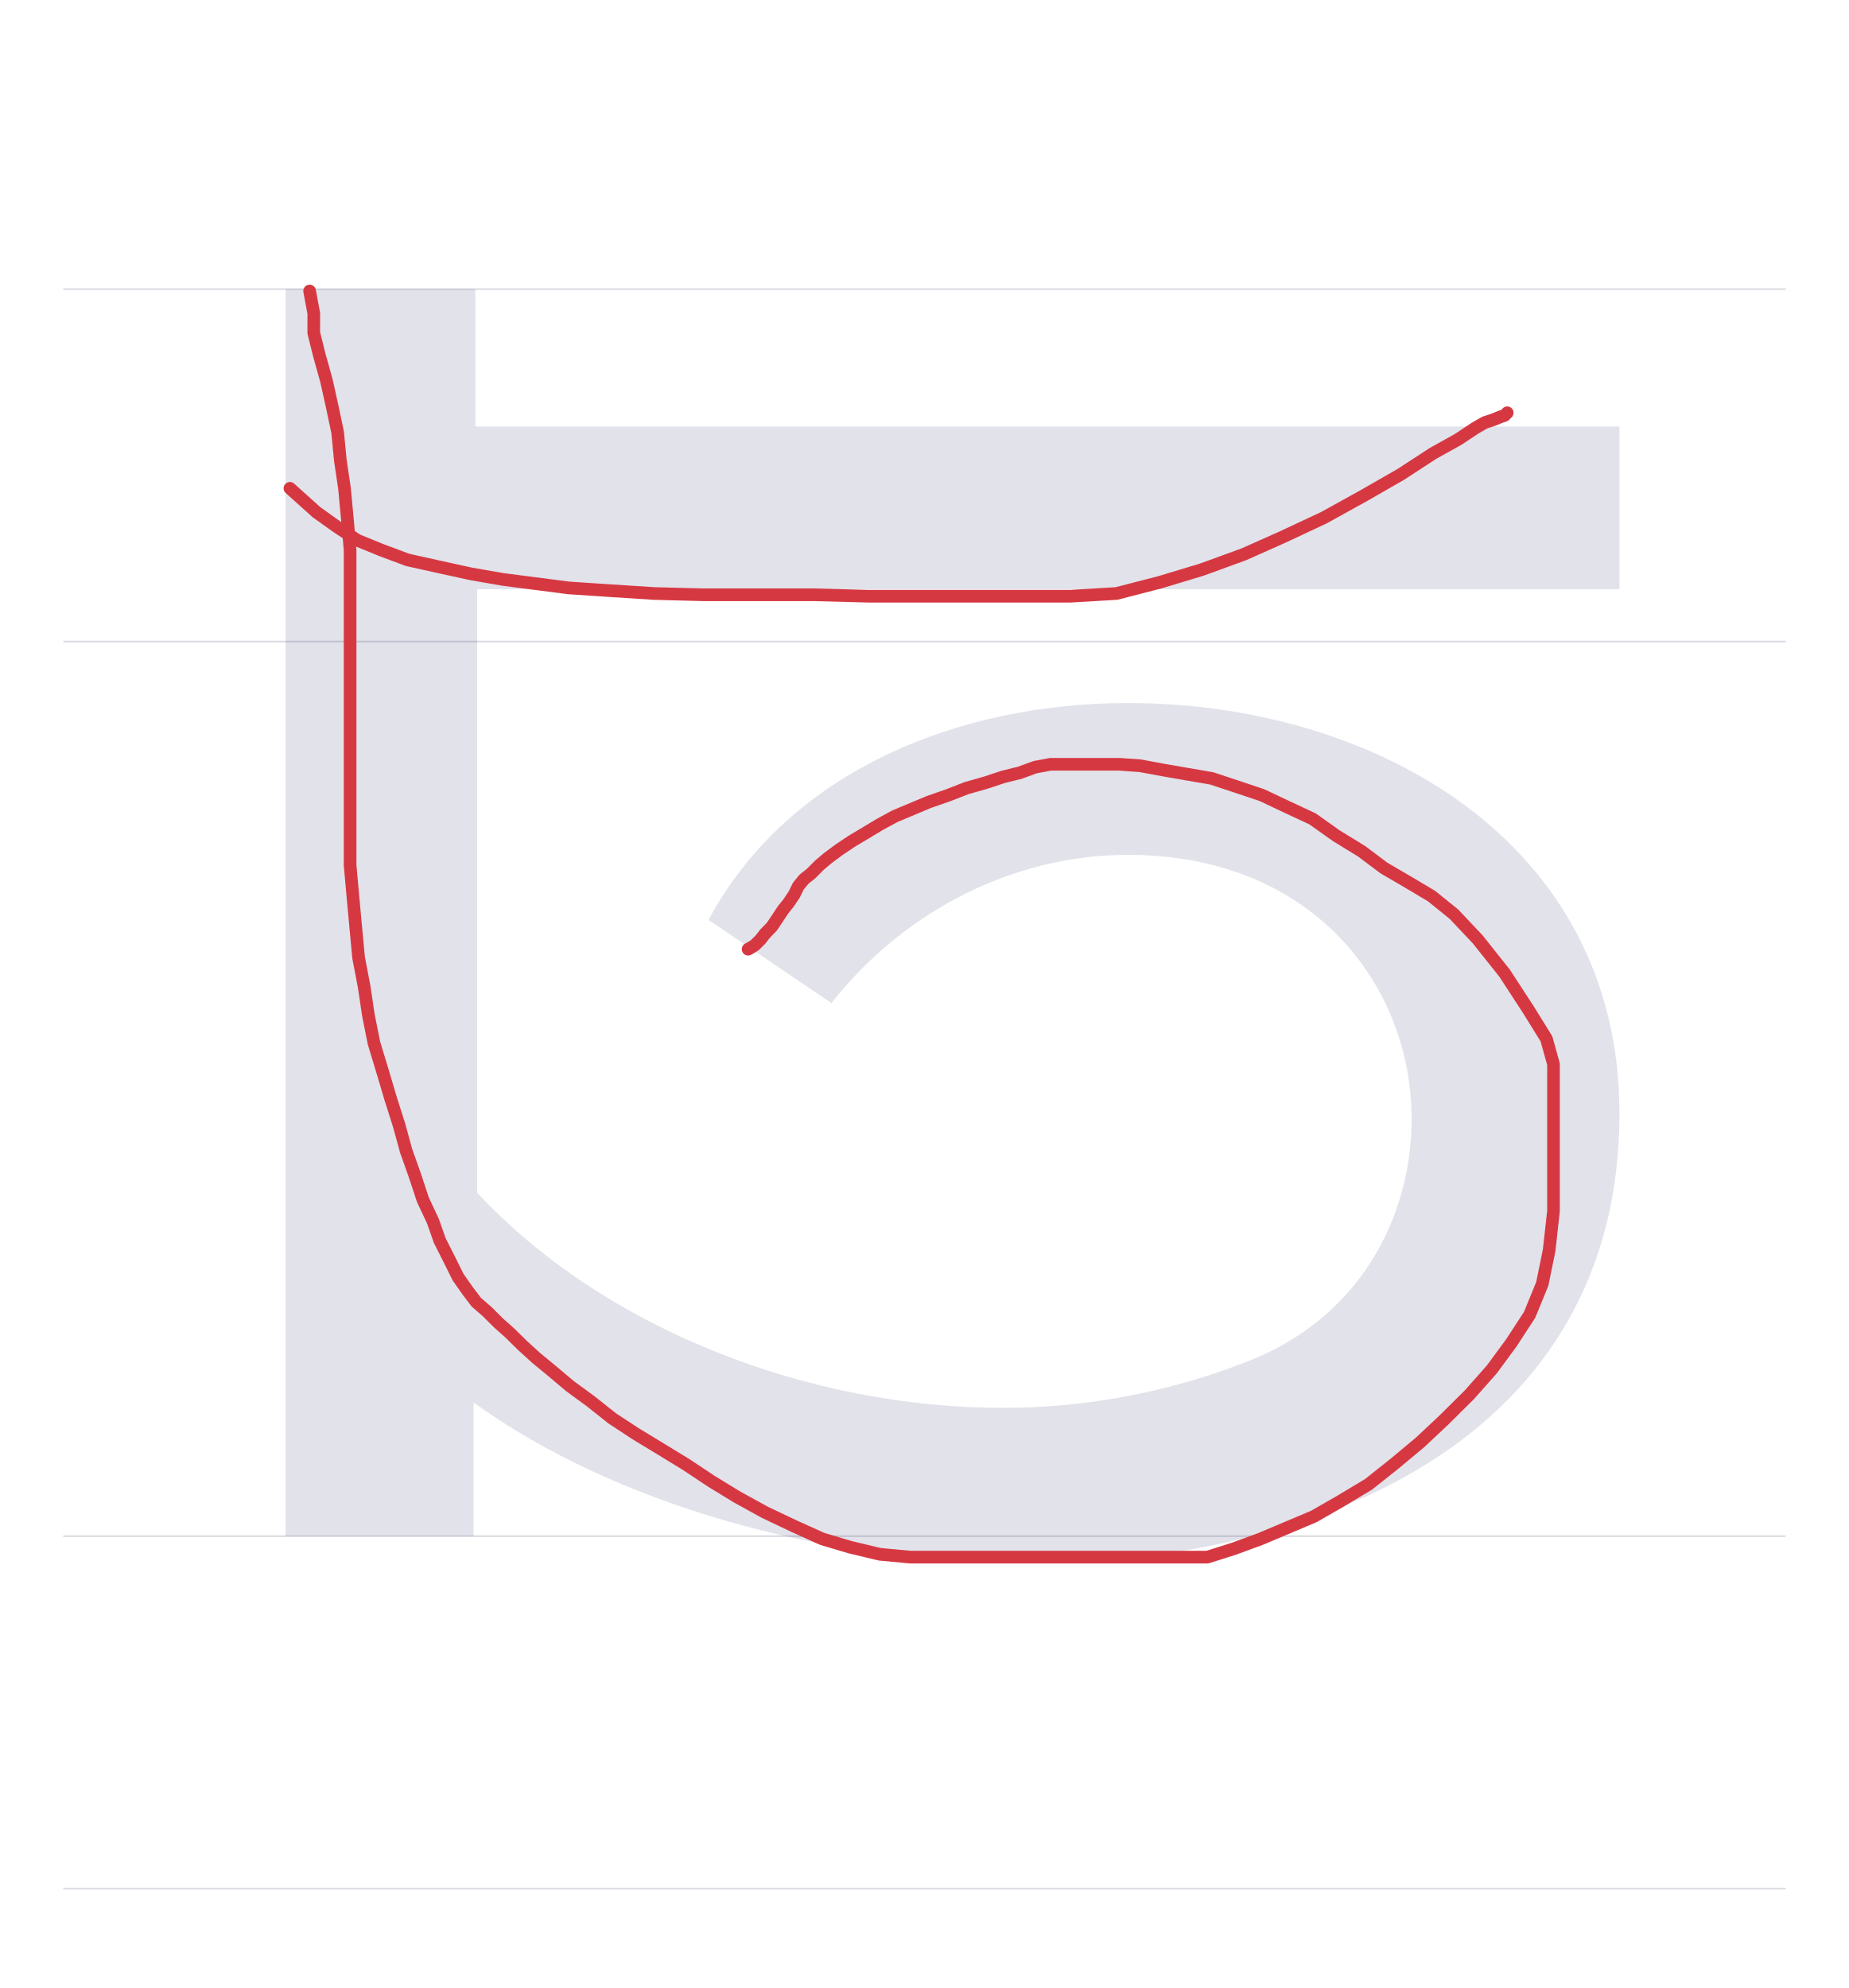
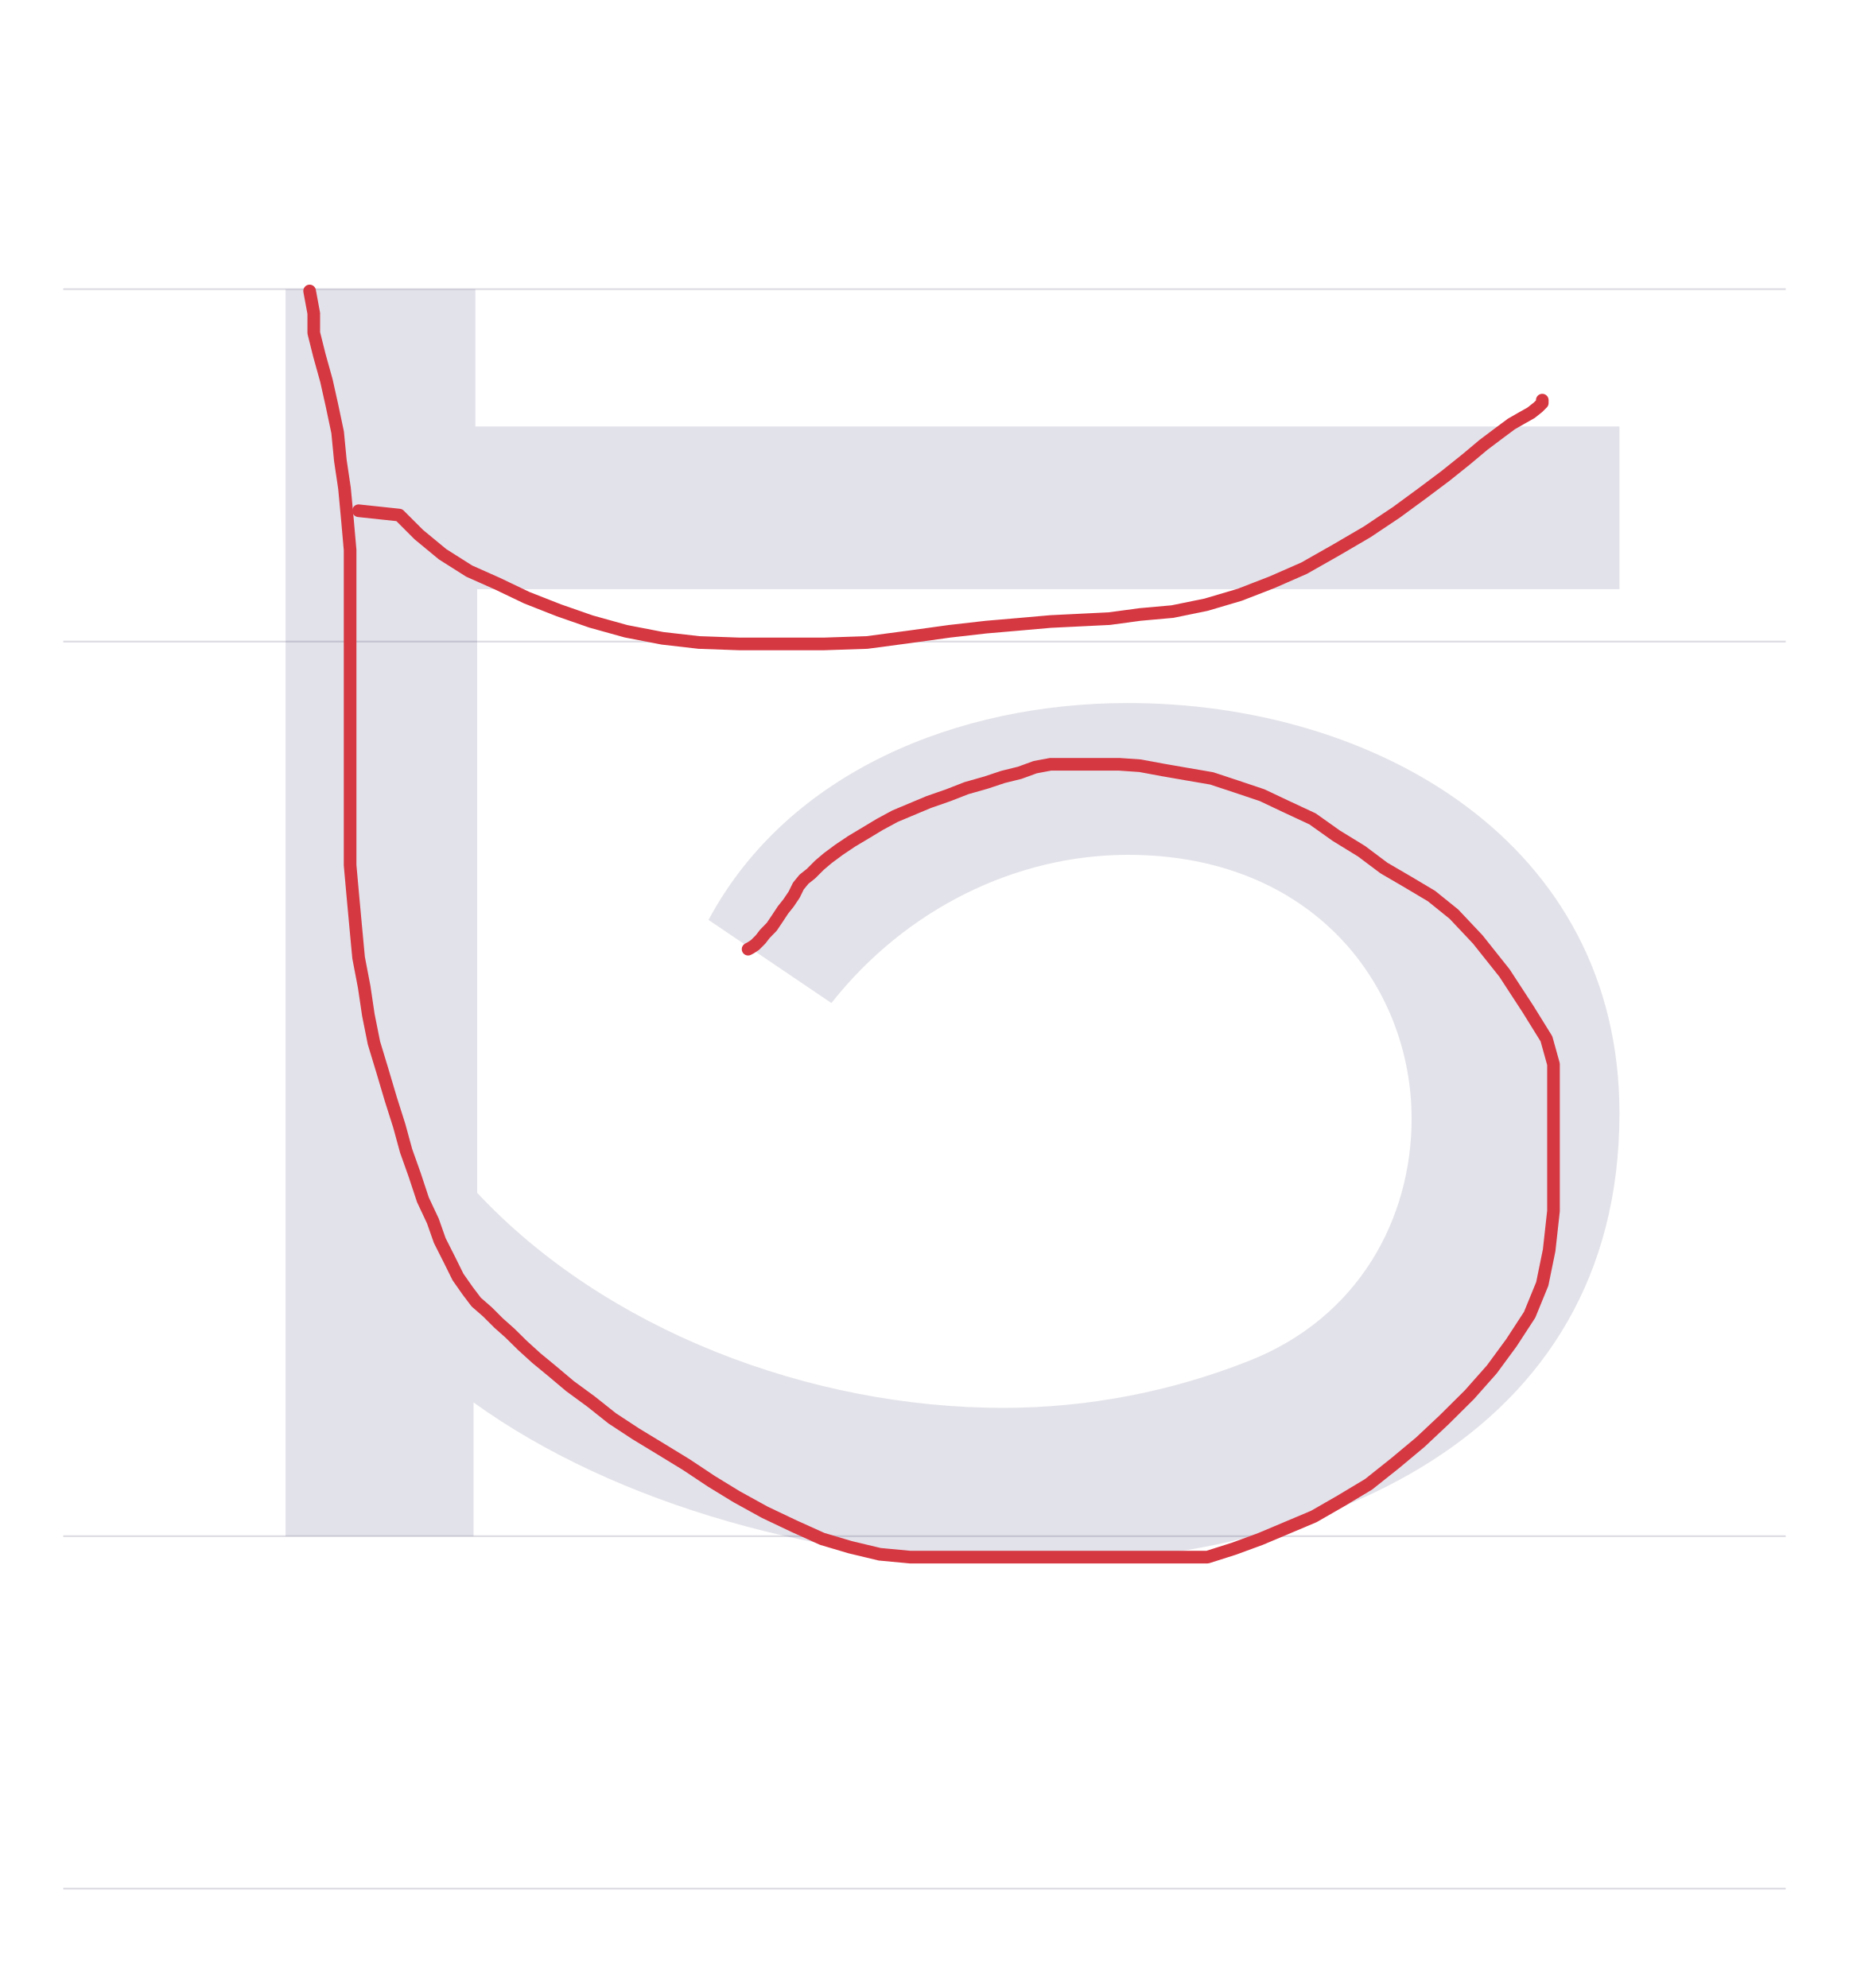
<svg xmlns="http://www.w3.org/2000/svg" viewBox="0 0 1023 1100">
  <rect width="100%" height="100%" fill="white" />
  <path d="M35 850H988" stroke="#dedde4" fill="none" />
  <path d="M35 355H988" stroke="#dedde4" fill="none" />
  <path d="M35 160H988" stroke="#dedde4" fill="none" />
  <path d="M35 1045H988" stroke="#dedde4" fill="none" />
  <path d="M524 461C430 461 336 423 292 341L360 295C401 347 462 377 524 377C627 377 681 304 681 231C681 176 652 121 591 97C548 80 502 71 455 71C348 71 235 114 164 190V524H796V614H163V690H58V0H162V74C241 17 357 -15 468 -15C628 -15 796 53 796 234C796 384 661 461 524 461Z" fill="#08084d" opacity=".12" transform="translate(100.0 850) scale(1 -1)" />
  <path d="M171.3,161L173.6,173.4L173.6,184.2L176.7,196.6L180.6,210.6L183.7,224.5L186.8,239.2L188.3,254.7L190.6,270.2L192.2,287.3L193.7,304.3L193.7,322.2L193.7,340L193.7,358.6L193.7,376.4L193.7,394.2L193.7,411.3L193.7,428.3L193.7,444.6L193.7,461.7L193.7,478.7L195.3,496.5L196.8,512.8L198.4,529.9L201.5,546.1L203.8,561.6L206.9,577.1L211.6,592.6L216.2,608.1L220.9,622.9L224.7,636.8L229.4,650L234,663.9L239.5,675.6L243.3,686.4L248.8,697.3L253.4,706.6L258.8,714.3L263.5,720.5L269.7,725.9L275.9,732.1L282.1,737.6L289.1,744.5L296.8,751.5L305.3,758.5L315.4,767L327,775.5L338.7,784.8L351.8,793.4L365.8,801.9L379.7,810.4L393.7,819.7L407.6,828.2L423.2,836.8L439.4,844.5L454.9,851.5L470.4,856.1L486.7,860L503.7,861.6L520.8,861.6L537.1,861.6L554.1,861.6L570.4,861.6L586.7,861.6L602.9,861.6L620,861.6L637.1,861.6L652.5,861.6L668,861.6L682.8,856.9L697.5,851.5L712.2,845.3L726.9,839.1L741.7,830.6L757.2,821.3L771.9,809.6L785.8,798L799,785.6L813,771.7L825.4,757.7L836.2,743L846.3,727.5L853.3,710.4L857.1,691.8L859.5,670.1L859.5,646.9L859.5,627.5L859.5,611.2L859.5,599.6L859.5,588.8L855.6,574.8L845.5,558.5L832.4,538.4L817.6,519.8L804.4,505.8L792,495.8L778.9,488L765.7,480.3L753.3,471L739.3,462.4L726.2,453.1L711.4,446.2L698.3,440L684.3,435.3L670.4,430.7L656.4,428.3L643.2,426L630.8,423.7L619.2,422.9L608.4,422.9L599.1,422.9L589.8,422.9L581.2,422.9L572.7,424.5L564.2,427.6L554.9,429.9L545.6,433L534.7,436.1L524.7,440L513.8,443.8L504.5,447.7L495.2,451.6L486.7,456.2L478.9,460.9L471.2,465.5L464.2,470.2L458,474.8L453.4,478.7L448.7,483.4L444.8,486.5L441.7,490.3L439.4,495L436.3,499.6L433.2,503.5L430.1,508.2L427,512.8L423.2,516.7L420.8,519.8L417.7,522.9L415.4,524.4L413.9,525.2" fill="none" stroke="#d63842" stroke-width="7" stroke-linecap="round" stroke-linejoin="round" />
-   <path d="M160.4,270.2L175.1,283.4L186,291.2L197.6,298.9L210.8,304.3L225.5,309.8L242.6,313.6L260.4,317.5L278.2,320.6L296,322.9L314.6,325.3L337.1,326.8L361.9,328.4L389,329.1L420.1,329.1L450.3,329.1L480.5,329.9L510.7,329.9L538.6,329.9L565.7,329.9L592.1,329.9L617.7,328.4L641.7,322.2L664.9,315.2L688.2,306.7L709.1,297.4L732.4,286.5L754.8,274.1L775,262.5L792.8,250.9L806.8,243.1L816.1,236.9L821.5,233.8L826.1,232.3L830,230.7L832.4,229.9L833.9,228.4" fill="none" stroke="#d63842" stroke-width="7" stroke-linecap="round" stroke-linejoin="round" />
+   <path d="M198.4,282.6L220.9,285L231.7,295.8L244.9,306.7L259.6,316L275.1,322.9L291.4,330.7L309.2,337.7L327,343.9L346.4,349.3L366.6,353.2L386.7,355.5L409.2,356.3L432.4,356.3L455.7,356.3L479.7,355.5L503,352.4L525.4,349.3L545.6,347L564.2,345.4L581.2,343.9L597.5,343.1L613.8,342.3L630.8,340L648.7,338.4L667.3,334.6L685.9,329.1L703.7,322.2L721.5,314.4L739.3,304.3L756.4,294.3L772.7,283.4L787.4,272.6L799.8,263.3L811.4,254L820.7,246.2L830,239.2L836.2,234.6L841.6,231.5L847.1,228.4L851,225.3L853.3,223L853.3,221.4" fill="none" stroke="#d63842" stroke-width="7" stroke-linecap="round" stroke-linejoin="round" />
</svg>
